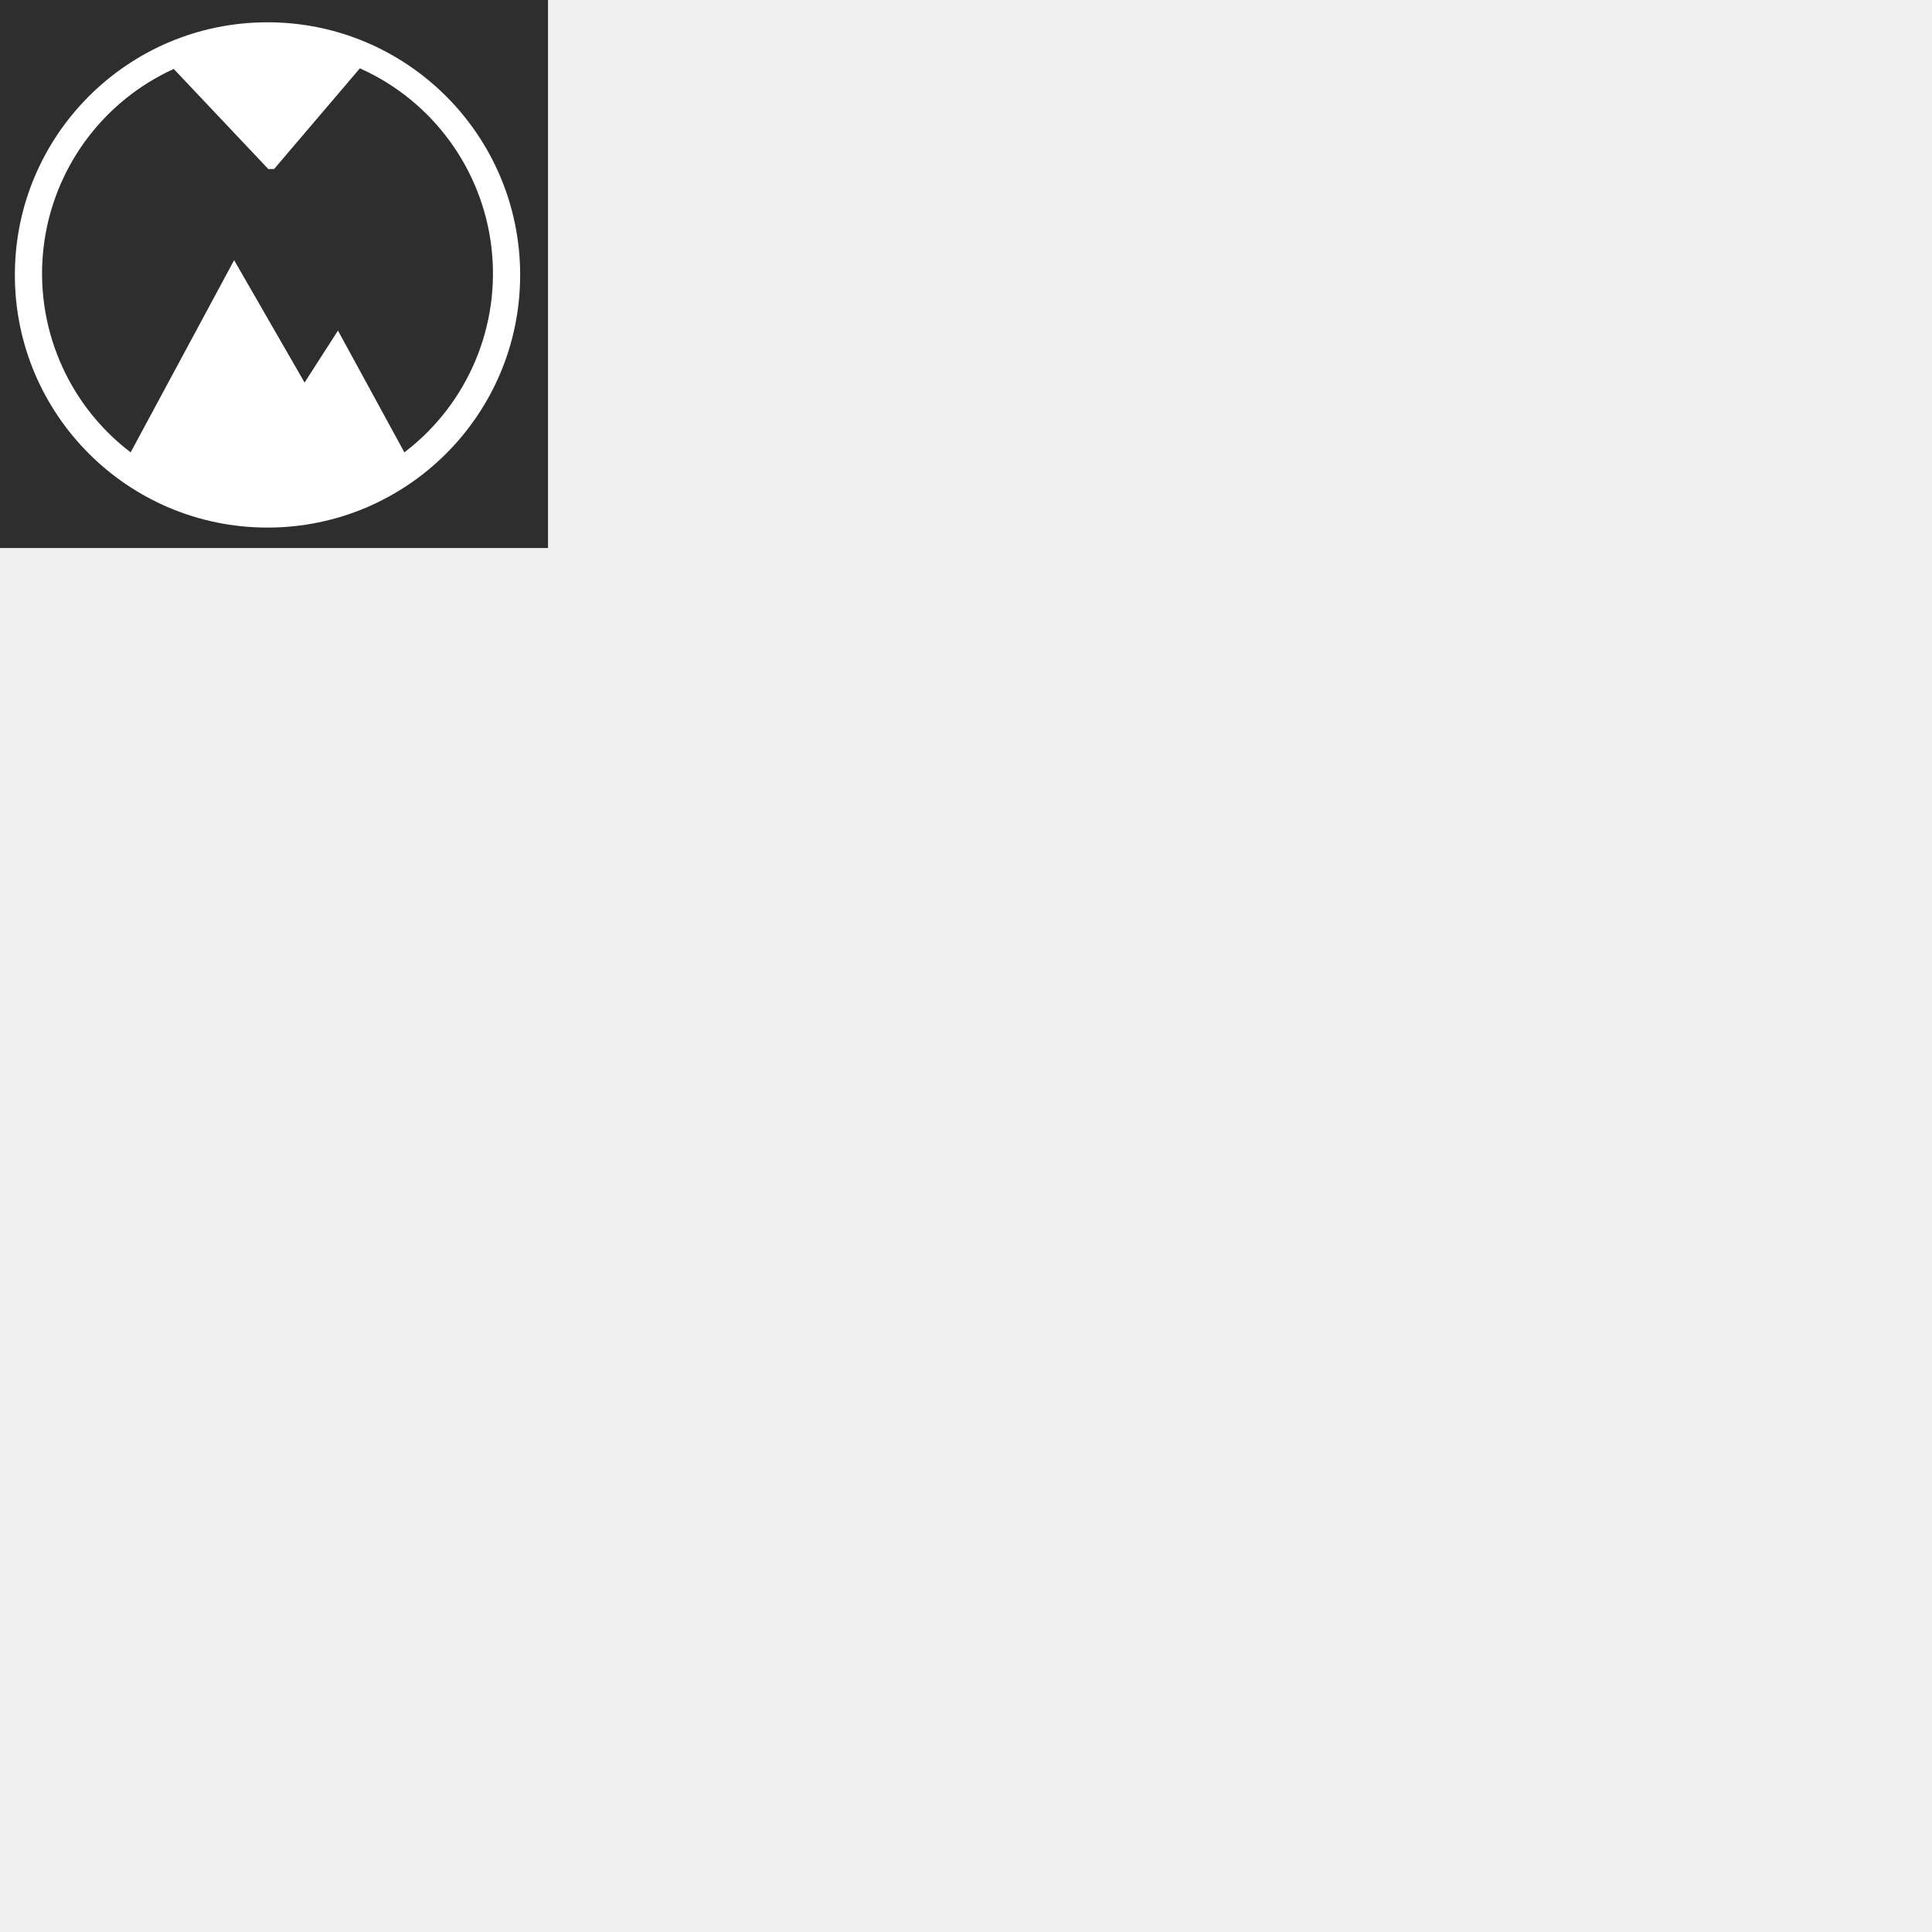
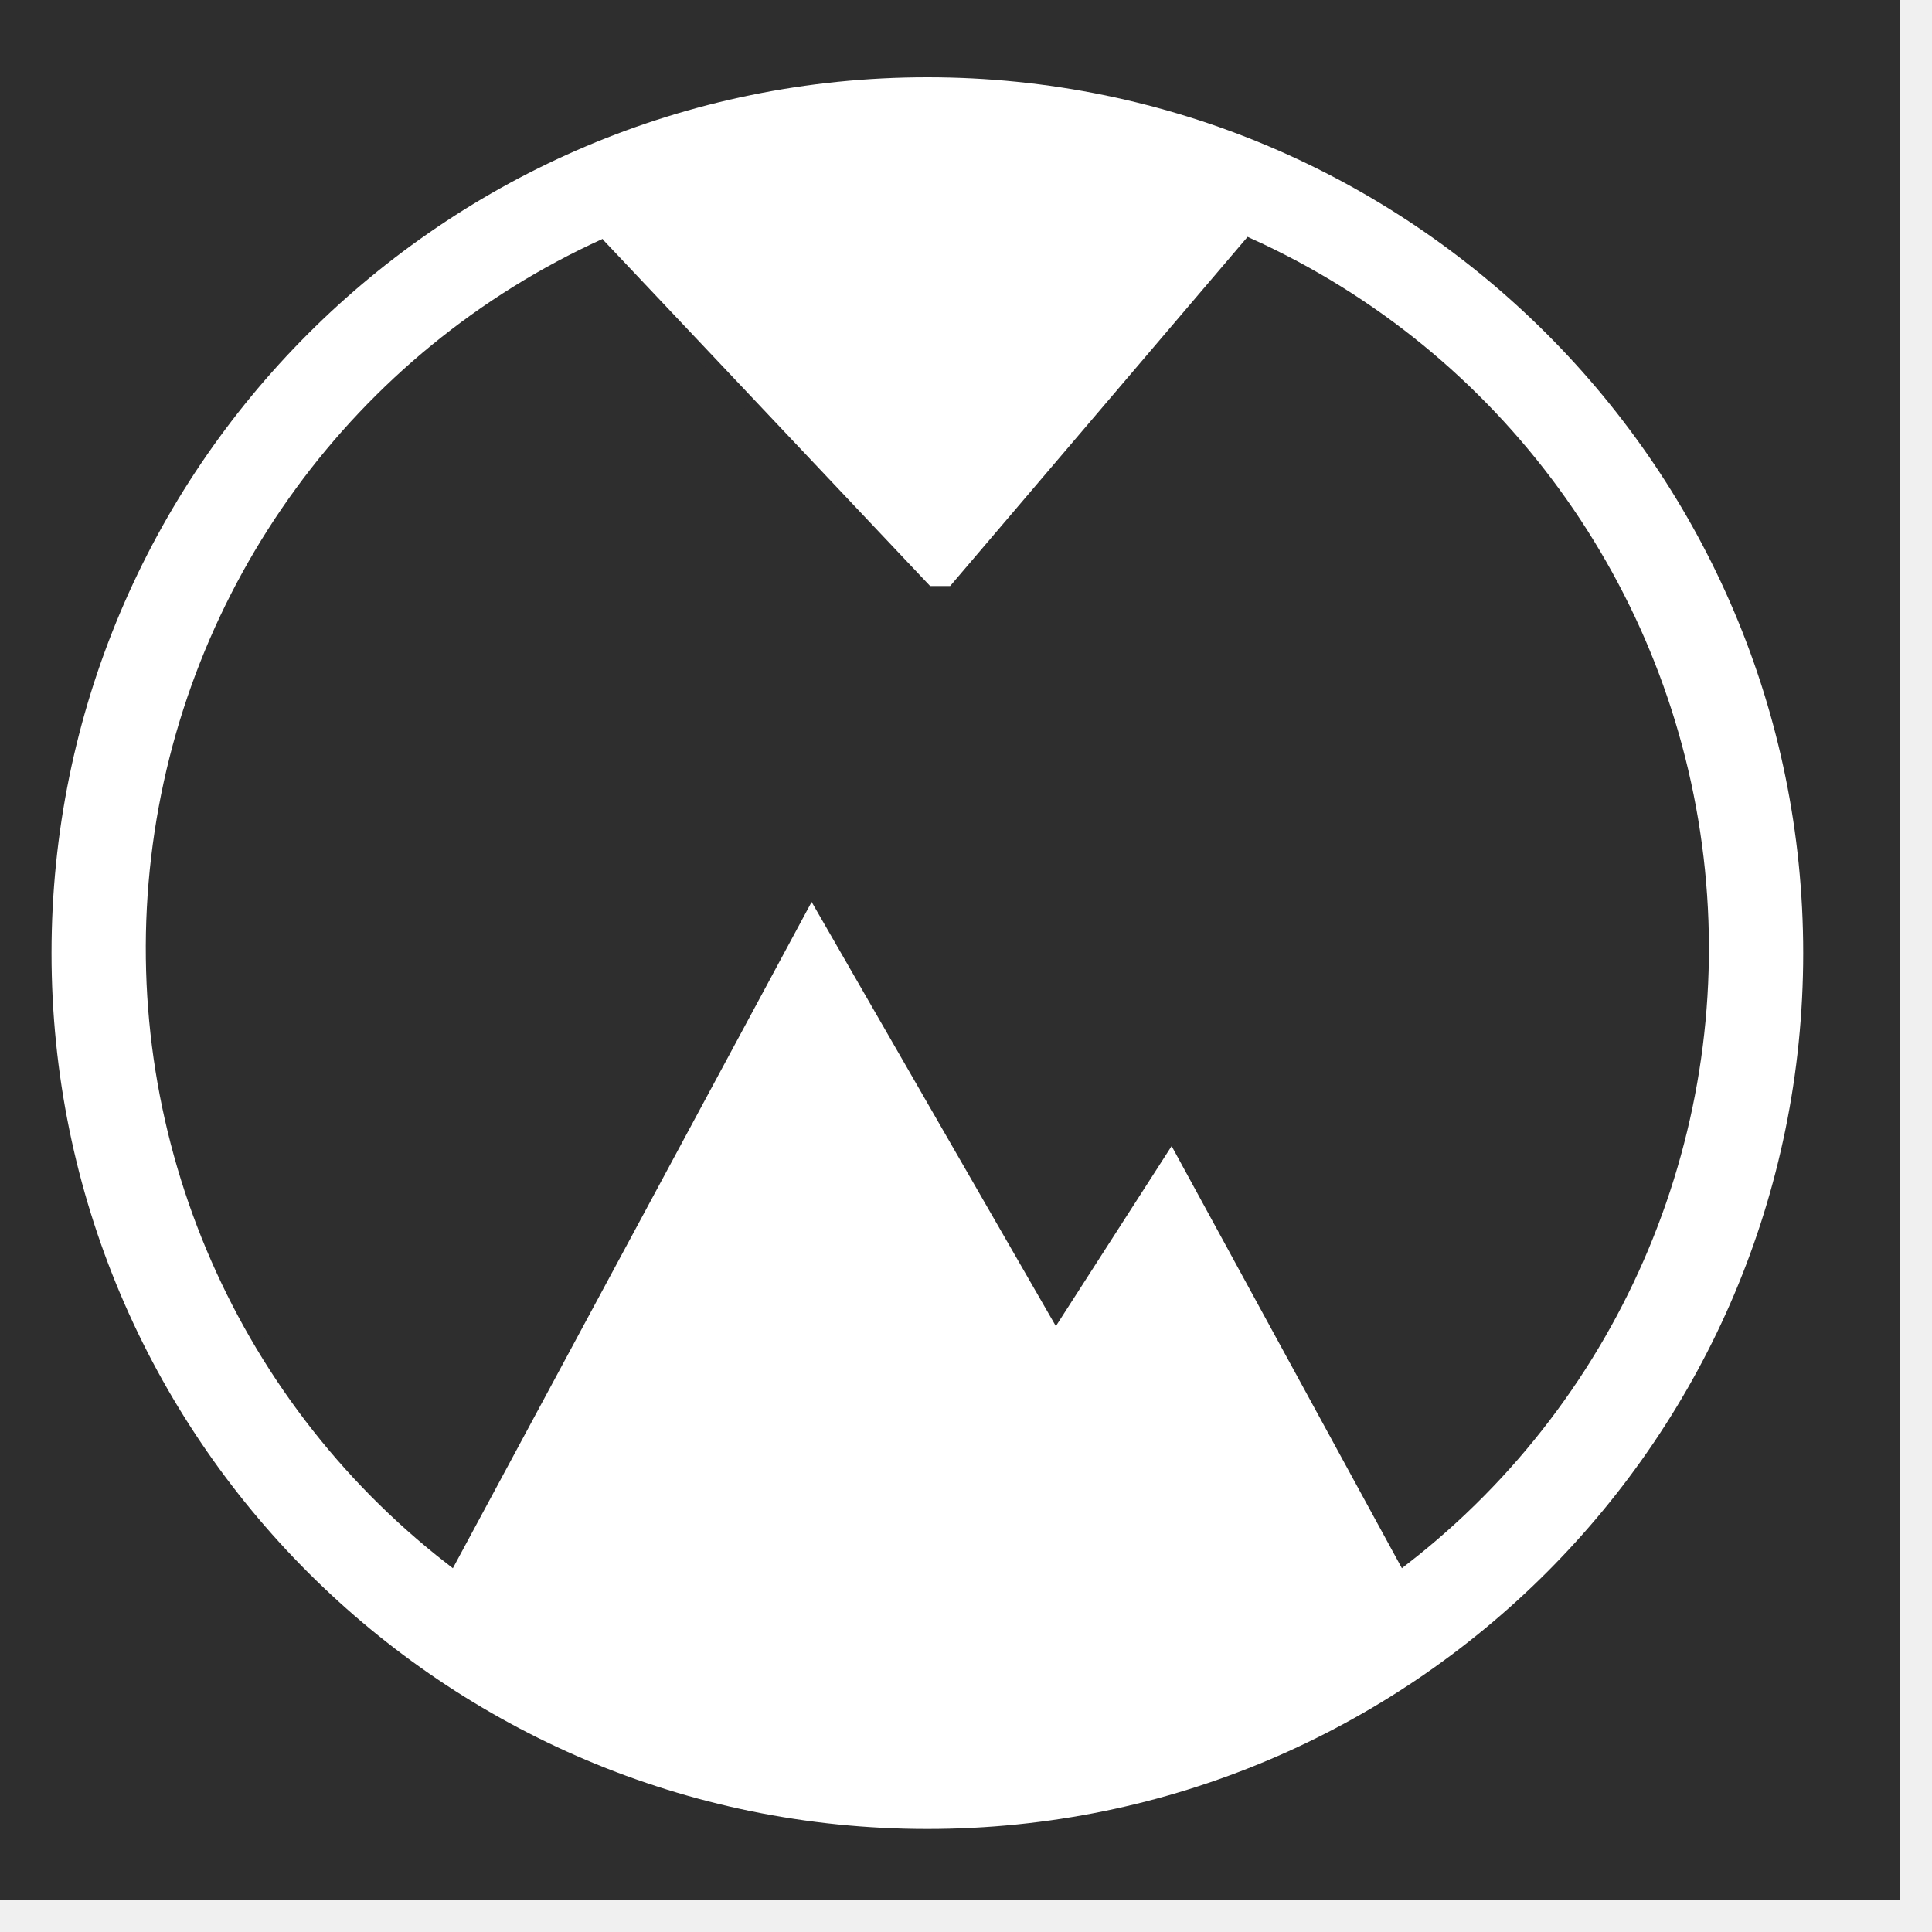
- <svg xmlns="http://www.w3.org/2000/svg" width="520px" height="520px" version="1.1">
+ <svg xmlns="http://www.w3.org/2000/svg" width="150px" height="150px" version="1.1">
  <path d="M0 0 h147 v147 h-147 v-147" stroke="#2E2E2E" fill="#2E2E2E" stroke-width="1" />
  <circle cx="72" cy="74" r="68" fill="white" />
  <path d="M46.5 19            L 72 46            L 74 46            L 97 19                         A 60 60 0 0 1 109 121            L 91 88            L 82 102            L 63 69            L 35 121                                             A 60 60 0 0 1 47 19 " stroke="#2E2E2E" fill="#2E2E2E" stroke-width="1" />
</svg>
